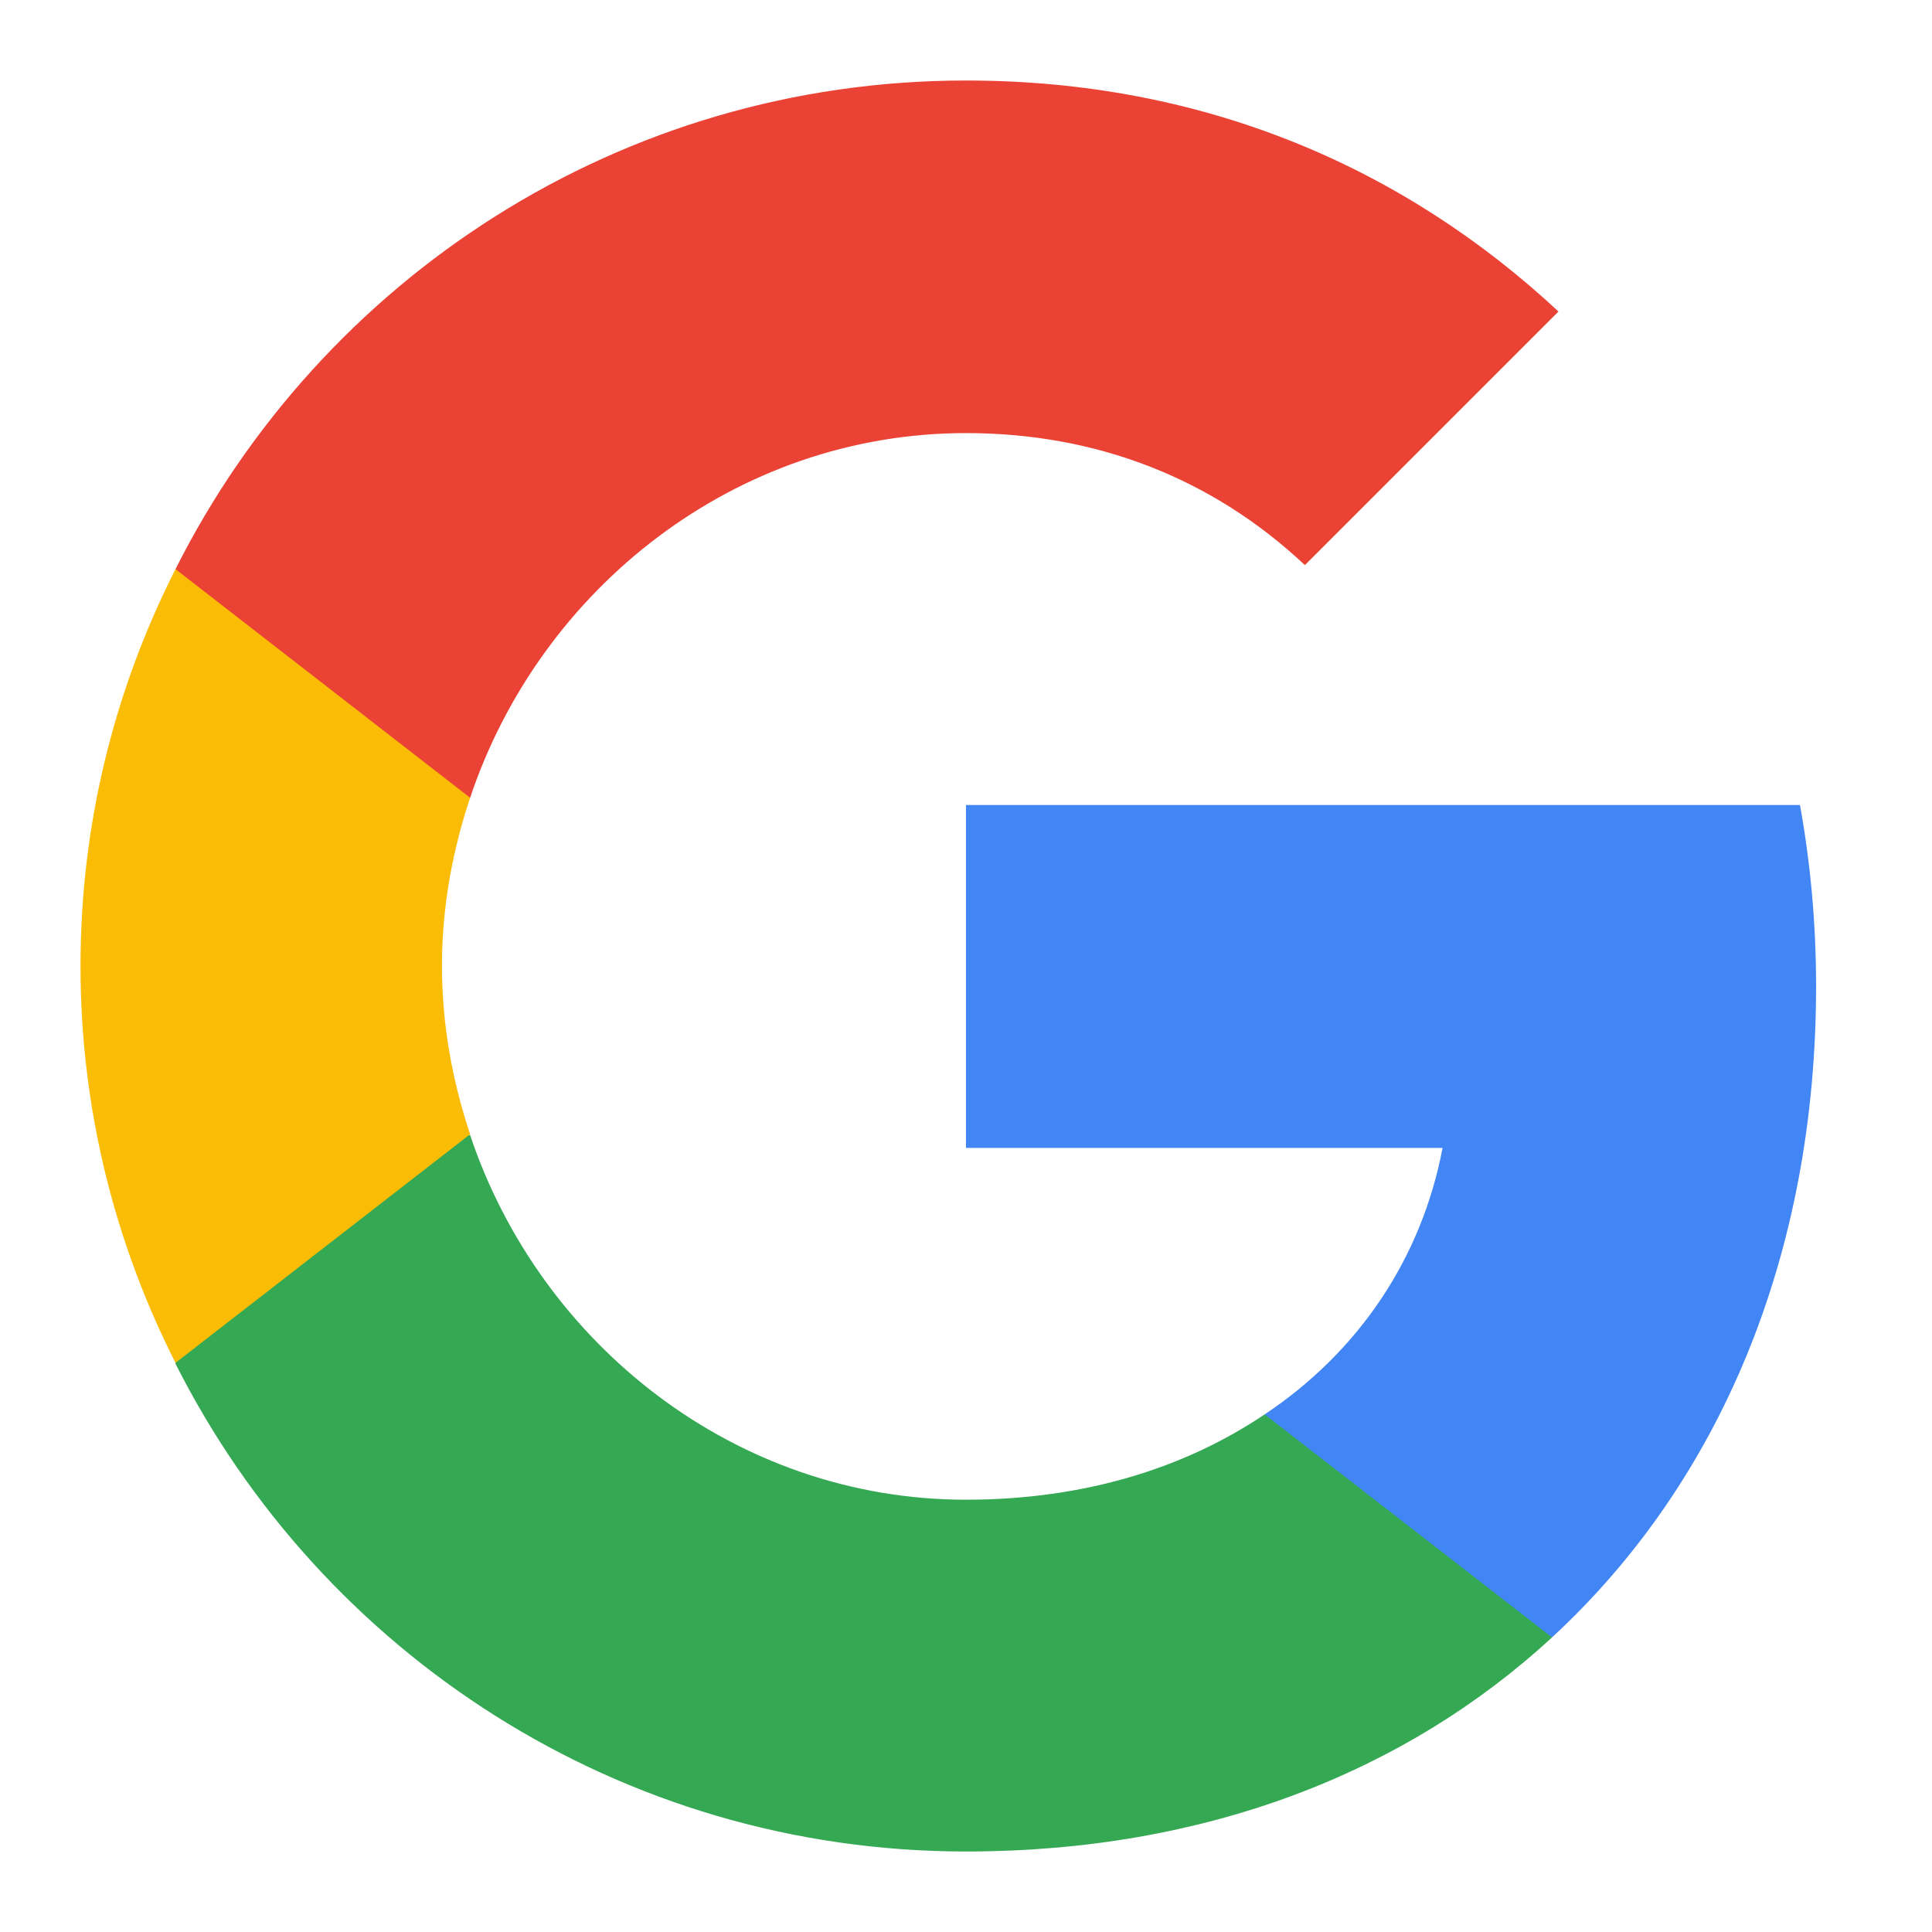
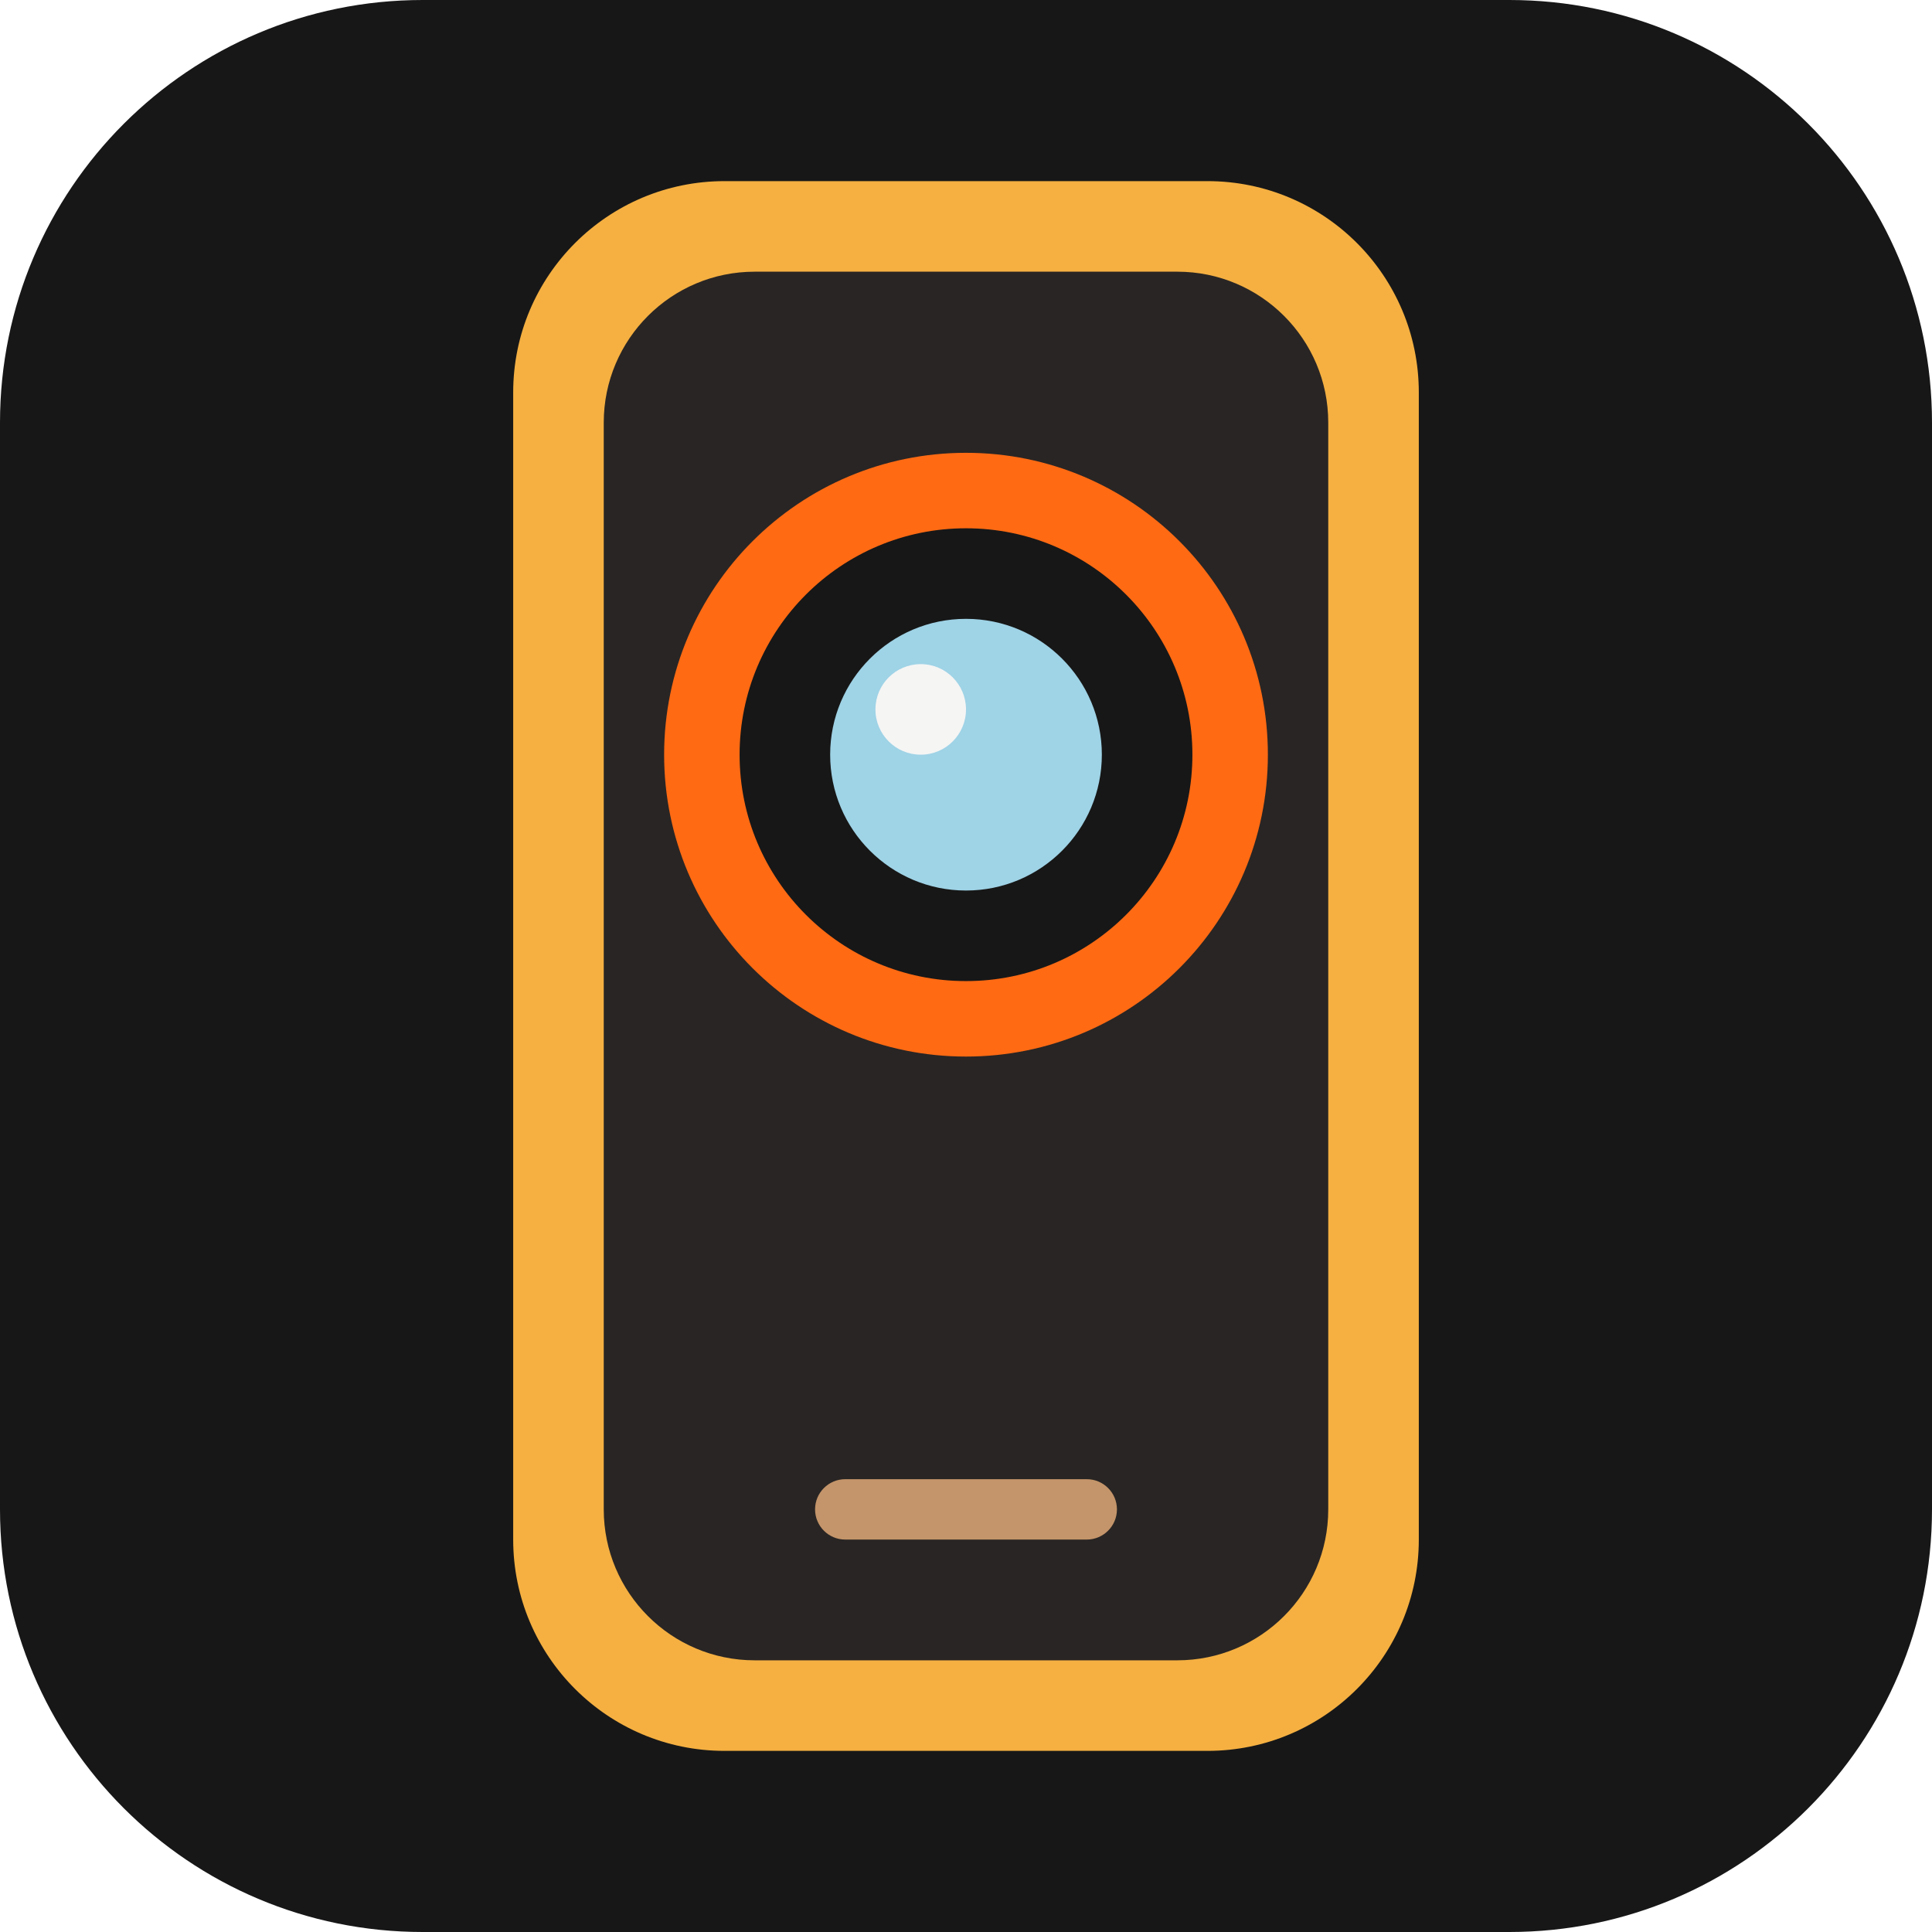
- <svg xmlns="http://www.w3.org/2000/svg" viewBox="0 0 24 24">
-   <path d="M22.56 12.25c0-.78-.07-1.53-.2-2.25H12v4.26h5.92c-.26 1.37-1.04 2.53-2.21 3.31v2.77h3.57c2.08-1.92 3.28-4.74 3.28-8.09z" fill="#4285F4" />
-   <path d="M12 23c2.97 0 5.46-.98 7.28-2.66l-3.57-2.77c-.98.66-2.23 1.06-3.71 1.06-2.86 0-5.29-1.93-6.16-4.53H2.18v2.84C3.99 20.53 7.7 23 12 23z" fill="#34A853" />
-   <path d="M5.84 14.09c-.22-.66-.35-1.36-.35-2.09s.13-1.43.35-2.09V7.07H2.18C1.43 8.55 1 10.22 1 12s.43 3.45 1.18 4.93l3.66-2.84z" fill="#FBBC05" />
-   <path d="M12 5.38c1.62 0 3.06.56 4.21 1.64l3.15-3.15C17.45 2.09 14.97 1 12 1 7.7 1 3.99 3.47 2.18 7.07l3.66 2.84c.87-2.6 3.3-4.53 6.16-4.53z" fill="#EA4335" />
+ <svg xmlns="http://www.w3.org/2000/svg" viewBox="0 0 64 64">
+   <rect width="64" height="64" rx="14" fill="#171717" />
+   <rect x="17" y="6" width="30" height="52" rx="7" fill="#f5b041" />
+   <rect x="20" y="9" width="24" height="46" rx="5" fill="#292524" />
+   <circle cx="32" cy="25" r="10" fill="#ff6a13" />
+   <circle cx="32" cy="25" r="7.5" fill="#171717" />
+   <circle cx="32" cy="25" r="4.5" fill="#9fd3e6" />
+   <circle cx="30.5" cy="23.5" r="1.5" fill="#f5f5f4" />
+   <rect x="27" y="49" width="10" height="2" rx="1" fill="#c4956a" />
</svg>
